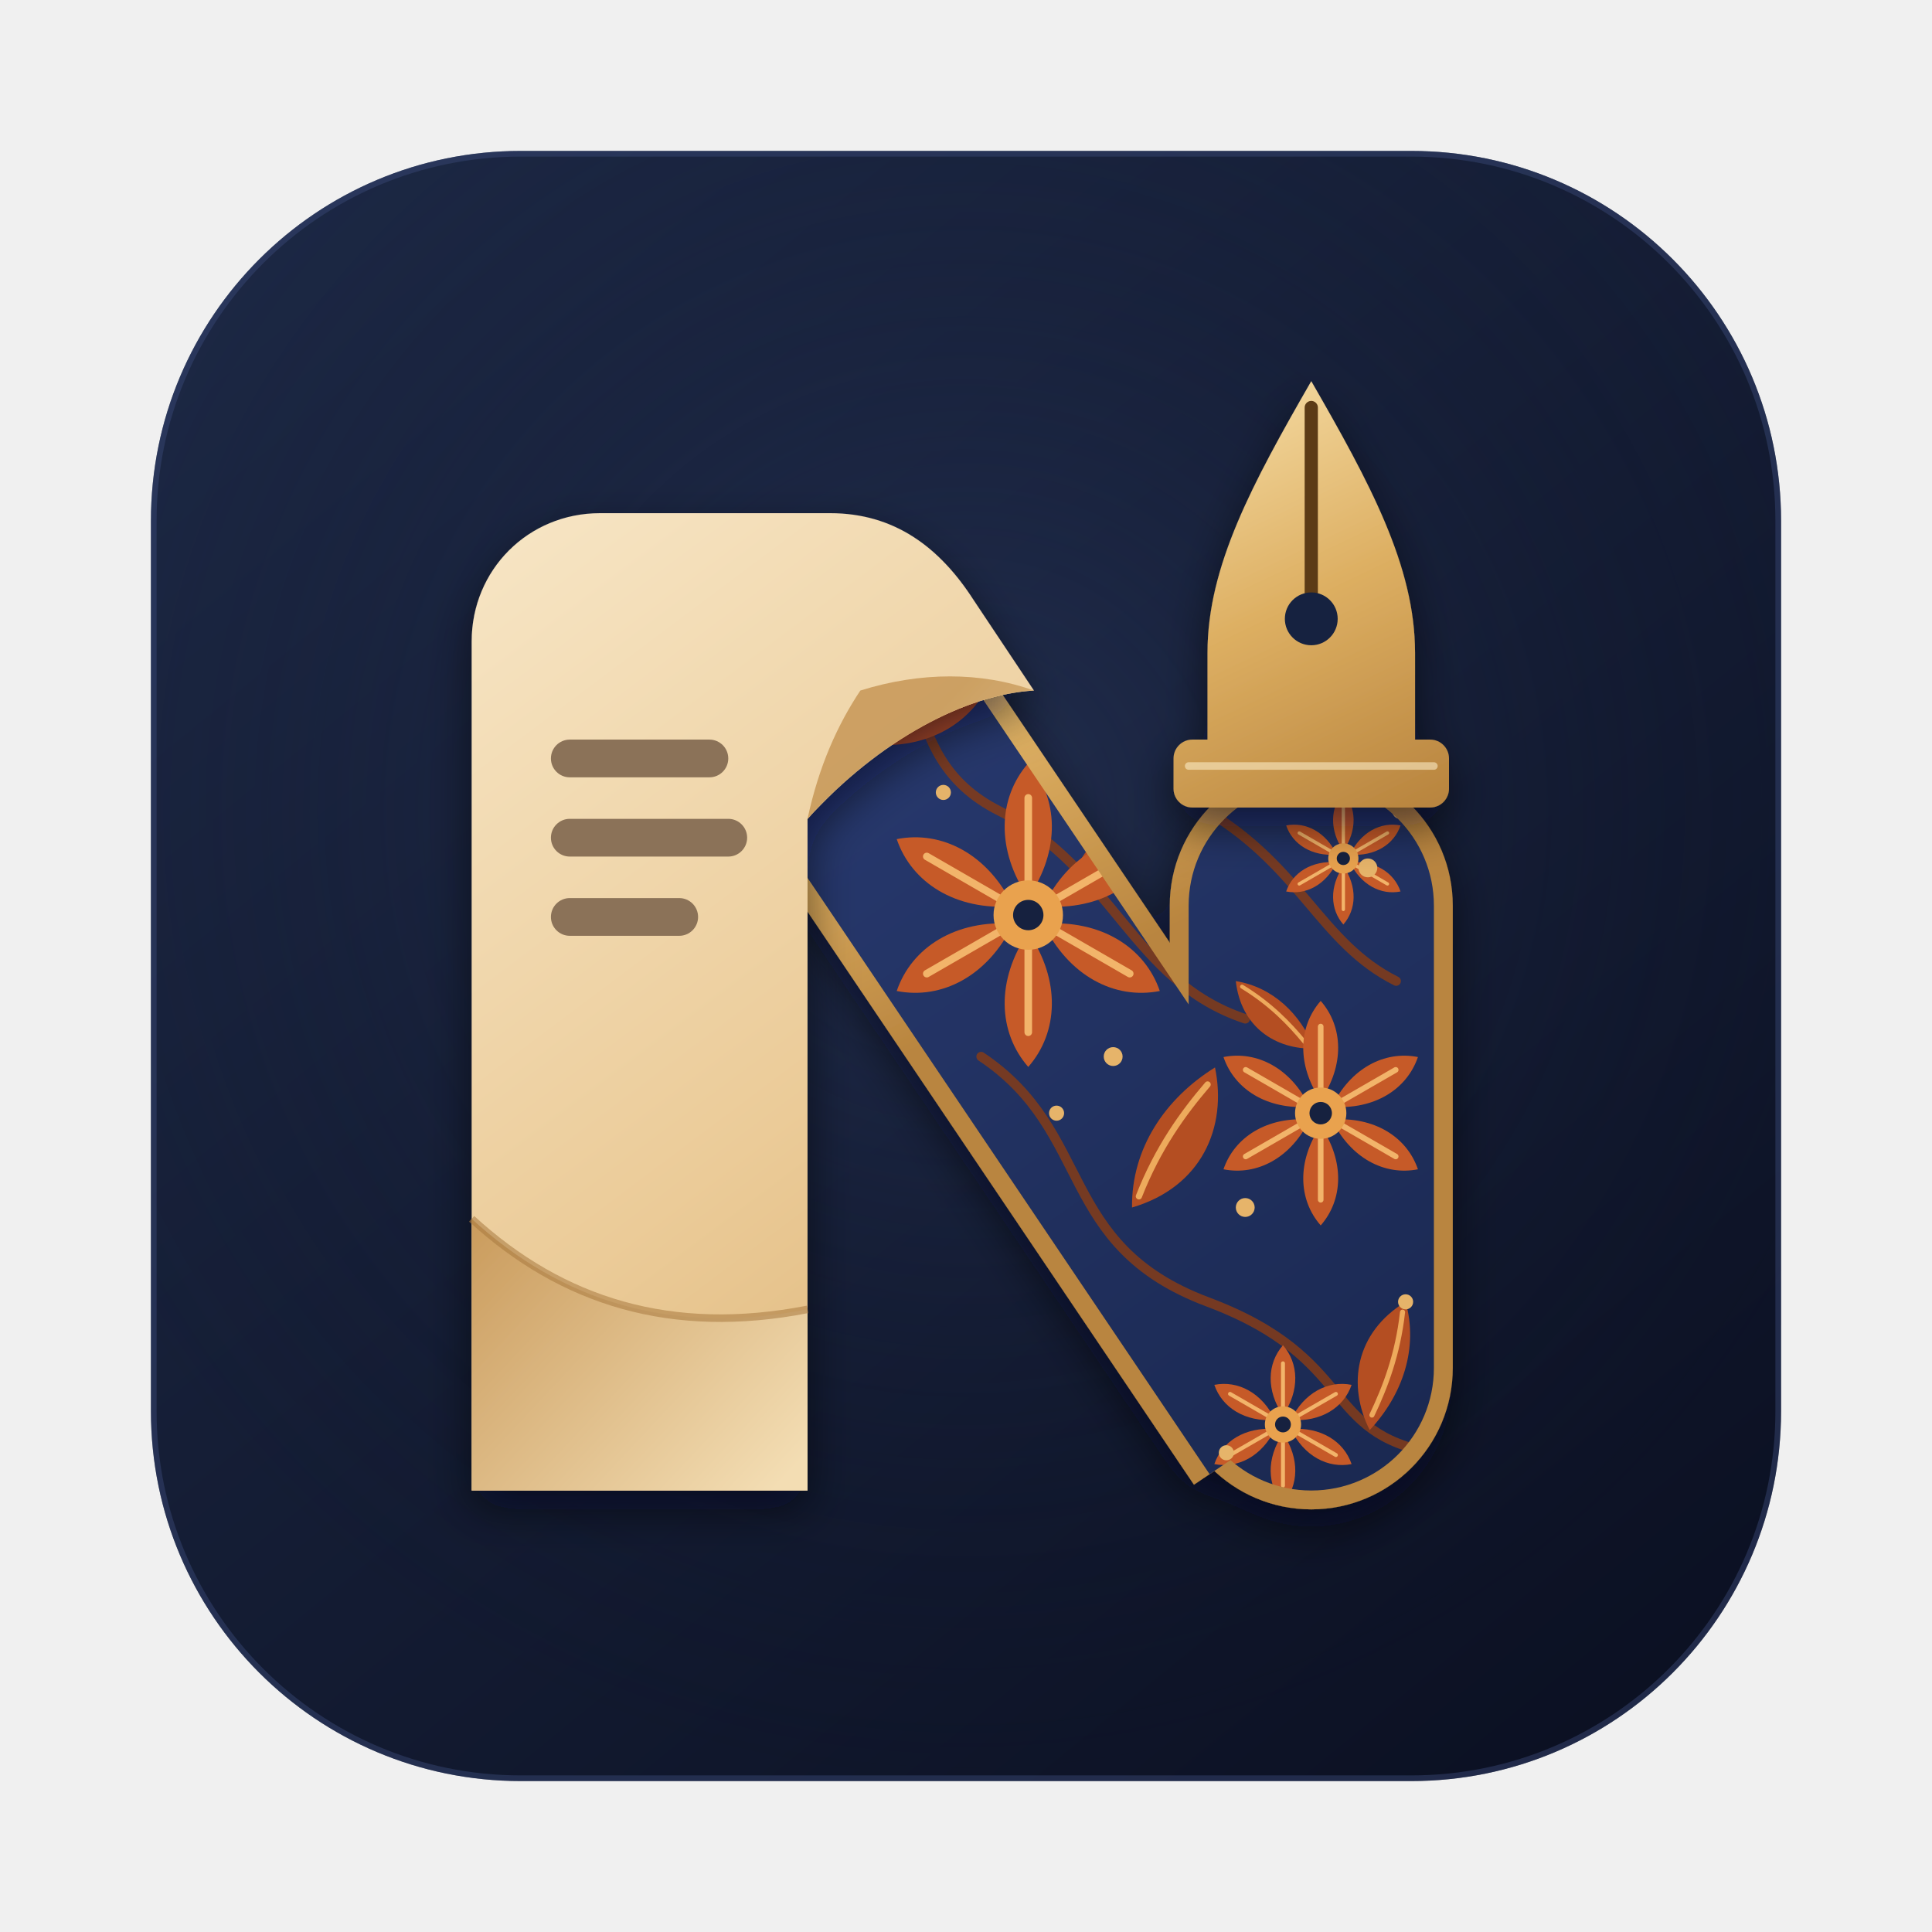
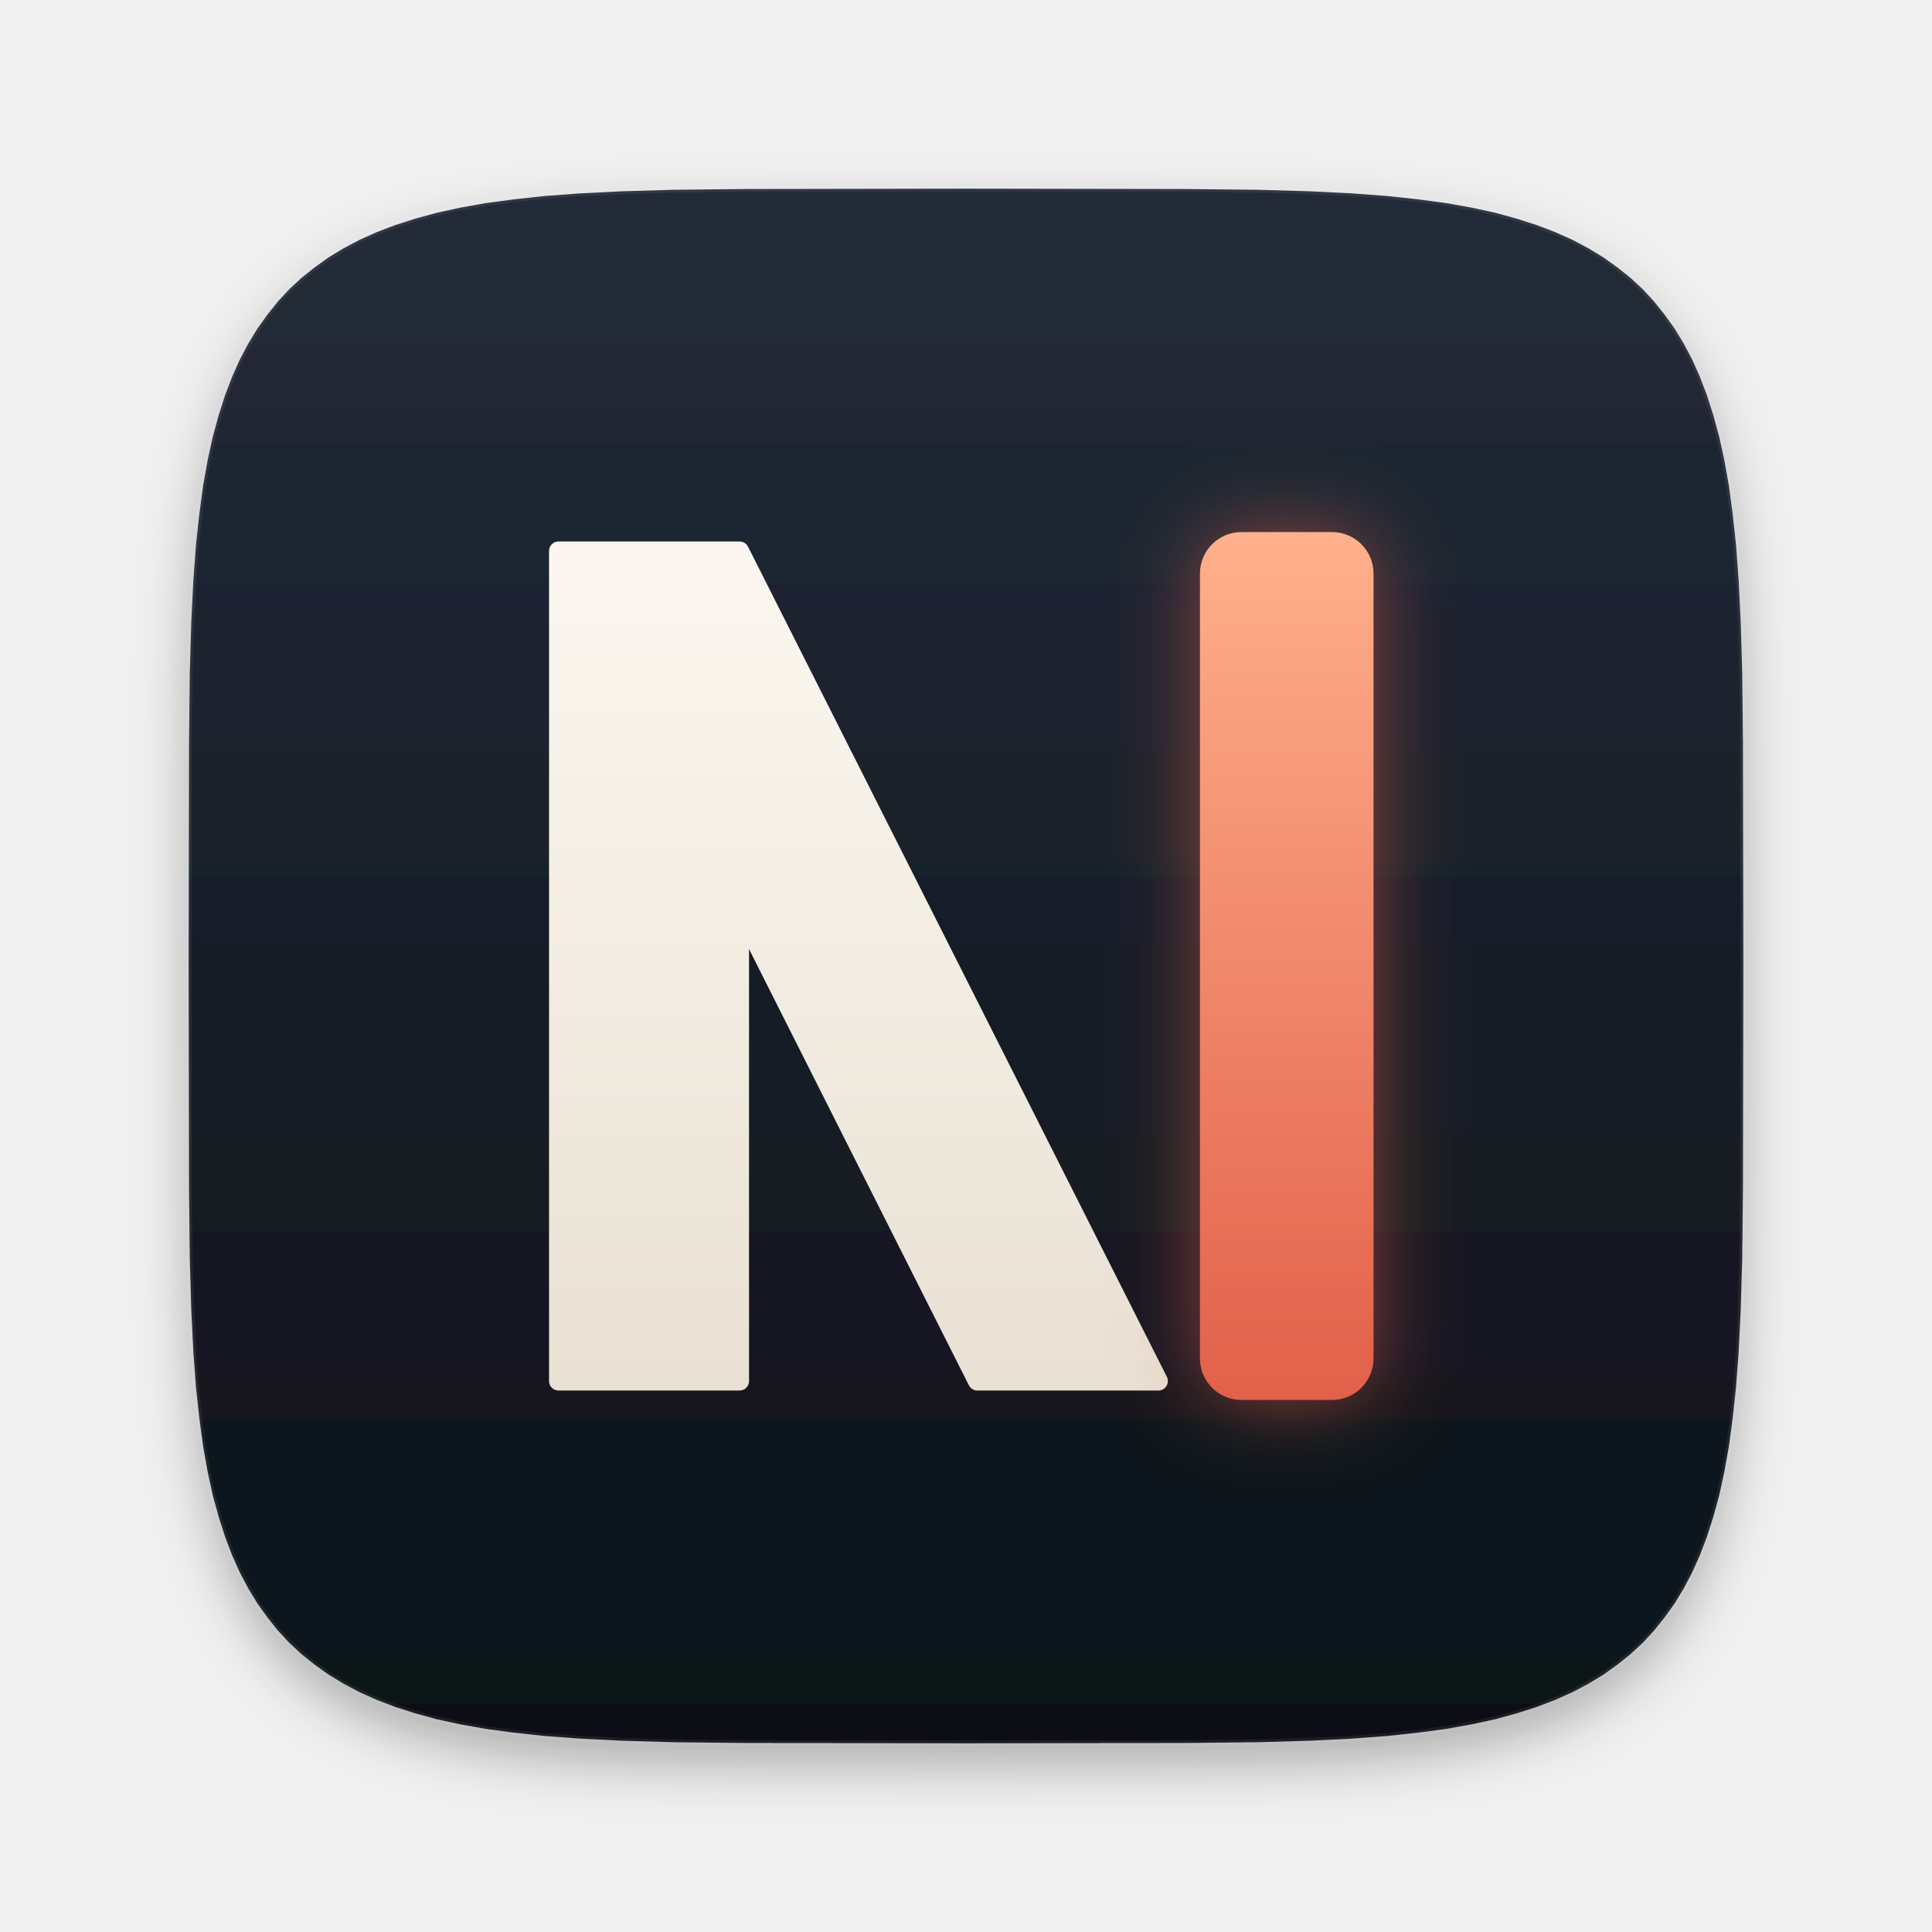
<svg xmlns="http://www.w3.org/2000/svg" viewBox="0 0 1024 1024" role="img" aria-labelledby="title">
  <defs>
-     <linearGradient id="tile" x1="160" y1="80" x2="864" y2="944" gradientUnits="userSpaceOnUse">
-       <stop stop-color="#1D2946" />
-       <stop offset="1" stop-color="#0B1022" />
+     <filter id="drop" x="-20%" y="-20%" width="140%" height="150%">
+       <feDropShadow dx="0" dy="12" stdDeviation="14" flood-color="#000" flood-opacity="0.28" />
+     </filter>
+     <linearGradient id="a-tile" x1="0" y1="0" x2="0" y2="1">
+       <stop offset="0" stop-color="#232b38" />
+       <stop offset="1" stop-color="#0d1118" />
    </linearGradient>
-     <linearGradient id="paper" x1="250" y1="270" x2="640" y2="790" gradientUnits="userSpaceOnUse">
-       <stop stop-color="#F7E6C6" />
-       <stop offset=".55" stop-color="#EBCB98" />
-       <stop offset="1" stop-color="#D9AE6E" />
+     <linearGradient id="a-ink" x1="0" y1="0" x2="0" y2="1">
+       <stop offset="0" stop-color="#fbf7f0" />
+       <stop offset="1" stop-color="#e9e1d4" />
    </linearGradient>
-     <linearGradient id="fold" x1="250" y1="640" x2="410" y2="790" gradientUnits="userSpaceOnUse">
-       <stop stop-color="#C99A5B" />
-       <stop offset="1" stop-color="#F3DDB3" />
+     <linearGradient id="a-caret" x1="0" y1="0" x2="0" y2="1">
+       <stop offset="0" stop-color="#ffb08c" />
+       <stop offset="1" stop-color="#e2604a" />
    </linearGradient>
-     <linearGradient id="gold" x1="640" y1="200" x2="750" y2="430" gradientUnits="userSpaceOnUse">
-       <stop stop-color="#F6DDA6" />
-       <stop offset=".5" stop-color="#DDAF62" />
-       <stop offset="1" stop-color="#B9853F" />
-     </linearGradient>
-     <radialGradient id="glow" cx="512" cy="430" r="520" gradientUnits="userSpaceOnUse">
-       <stop stop-color="#2C3B63" stop-opacity=".55" />
-       <stop offset="1" stop-color="#0B1022" stop-opacity="0" />
-     </radialGradient>
-     <filter id="lift" x="-20%" y="-20%" width="140%" height="140%">
-       <feDropShadow dx="0" dy="10" stdDeviation="12" flood-color="#03060F" flood-opacity=".55" />
+     <filter id="a-glow" x="-100%" y="-30%" width="300%" height="160%">
+       <feGaussianBlur stdDeviation="22" />
    </filter>
-     <mask id="ribbon" maskUnits="userSpaceOnUse" x="0" y="0" width="1024" height="1024">
-       <line x1="430" y1="352" x2="695" y2="745" stroke="#fff" stroke-width="130" />
-       <rect x="630" y="415" width="130" height="375" rx="65" fill="#fff" />
-     </mask>
-     <mask id="rim" maskUnits="userSpaceOnUse" x="0" y="0" width="1024" height="1024">
-       <line x1="430" y1="352" x2="695" y2="745" stroke="#fff" stroke-width="150" />
-       <rect x="620" y="405" width="150" height="395" rx="75" fill="#fff" />
-     </mask>
-     <linearGradient id="indigo" x1="400" y1="280" x2="760" y2="790" gradientUnits="userSpaceOnUse">
-       <stop stop-color="#2A3C74" />
-       <stop offset="1" stop-color="#1A2850" />
-     </linearGradient>
-     <g id="flower">
-       <g fill="#C65A28">
-         <path id="petal" d="M0 -8C-15 -30 -14 -54 0 -70C14 -54 15 -30 0 -8Z" />
-         <use href="#petal" transform="rotate(60)" />
-         <use href="#petal" transform="rotate(120)" />
-         <use href="#petal" transform="rotate(180)" />
-         <use href="#petal" transform="rotate(240)" />
-         <use href="#petal" transform="rotate(300)" />
-       </g>
-       <g stroke="#F2B46A" stroke-width="3.5" stroke-linecap="round">
-         <path id="vein" d="M0 -14V-54" />
-         <use href="#vein" transform="rotate(60)" />
-         <use href="#vein" transform="rotate(120)" />
-         <use href="#vein" transform="rotate(180)" />
-         <use href="#vein" transform="rotate(240)" />
-         <use href="#vein" transform="rotate(300)" />
-       </g>
-       <circle r="16" fill="#E9A24E" />
-       <circle r="7" fill="#16213F" />
-     </g>
-     <g id="leaf">
-       <path d="M0 0C18 -22 46 -30 74 -26C60 0 32 14 0 0Z" fill="#B44E22" />
-       <path d="M6 -2C28 -14 48 -19 66 -22" stroke="#EDAA5C" stroke-width="3" fill="none" stroke-linecap="round" />
-     </g>
  </defs>
-   <rect x="80" y="80" width="864" height="864" rx="196" fill="url(#tile)" />
-   <rect x="80" y="80" width="864" height="864" rx="196" fill="url(#glow)" />
-   <rect x="81.5" y="81.5" width="861" height="861" rx="194.5" fill="none" stroke="#3A4B78" stroke-opacity=".45" stroke-width="3" />
-   <g filter="url(#lift)">
-     <rect x="280" y="180" width="560" height="660" fill="url(#gold)" mask="url(#rim)" />
-   </g>
-   <g mask="url(#ribbon)">
-     <rect x="300" y="200" width="520" height="620" fill="url(#indigo)" />
-     <g fill="none" stroke="#7E3B1C" stroke-width="5" stroke-linecap="round" opacity=".9">
-       <path d="M440 300C500 340 470 400 530 430S600 520 660 540" />
-       <path d="M520 560C580 600 560 660 640 690S700 760 760 770" />
-       <path d="M640 430C690 460 700 500 740 520" />
-     </g>
-     <use href="#leaf" transform="translate(470 395) rotate(-25) scale(1.1)" />
-     <use href="#leaf" transform="translate(625 430) rotate(160) scale(1)" />
-     <use href="#leaf" transform="translate(600 640) rotate(-40) scale(1.1)" />
-     <use href="#leaf" transform="translate(745 690) rotate(125) scale(.9)" />
-     <use href="#leaf" transform="translate(655 520) rotate(60) scale(.7)" />
-     <use href="#flower" transform="translate(545 485) scale(1.15)" />
-     <use href="#flower" transform="translate(700 590) scale(.85)" />
-     <use href="#flower" transform="translate(455 330) scale(.7)" />
-     <use href="#flower" transform="translate(680 755) scale(.6)" />
-     <use href="#flower" transform="translate(712 455) scale(.5)" />
-     <g fill="#E6B46A">
-       <circle cx="600" cy="390" r="6" />
-       <circle cx="625" cy="410" r="4" />
-       <circle cx="590" cy="560" r="5" />
-       <circle cx="560" cy="590" r="4" />
-       <circle cx="660" cy="640" r="5" />
-       <circle cx="725" cy="460" r="5" />
-       <circle cx="745" cy="690" r="4" />
-       <circle cx="500" cy="420" r="4" />
-       <circle cx="650" cy="770" r="4" />
-       <circle cx="742" cy="430" r="4" />
-     </g>
-   </g>
-   <g filter="url(#lift)">
-     <path d="M250 790V340C250 302 280 272 318 272H440C474 272 498 290 516 318L548 366C512 368 466 392 428 434V790Z" fill="url(#paper)" />
-     <path d="M428 434C466 392 512 368 548 366C520 356 488 356 456 366C444 384 434 406 428 434Z" fill="url(#fold)" opacity=".9" />
-     <path d="M250 790V646C298 690 356 708 428 694V790Z" fill="url(#fold)" />
-     <path d="M250 646C298 690 356 708 428 694" fill="none" stroke="#A8783F" stroke-opacity=".55" stroke-width="4" />
-     <g fill="#8B7258">
-       <rect x="292" y="392" width="94" height="20" rx="10" />
-       <rect x="292" y="434" width="104" height="20" rx="10" />
-       <rect x="292" y="476" width="78" height="20" rx="10" />
-     </g>
-   </g>
-   <g filter="url(#lift)">
-     <path d="M640 396V346C640 300 664 256 695 202C726 256 750 300 750 346V396Z" fill="url(#gold)" />
-     <path d="M695 216V318" stroke="#5B3A16" stroke-width="7" stroke-linecap="round" />
-     <circle cx="695" cy="328" r="14" fill="#16213F" />
-     <rect x="622" y="392" width="146" height="36" rx="10" fill="url(#gold)" />
-     <path d="M630 406H760" stroke="#FFF1D0" stroke-opacity=".55" stroke-width="4" stroke-linecap="round" />
-   </g>
+   <path d="M924.0 512.0 L923.8 629.7 L923.4 667.2 L922.6 694.5 L921.5 716.5 L920.1 735.4 L918.3 751.9 L916.3 766.8 L913.9 780.2 L911.2 792.6 L908.1 803.9 L904.7 814.5 L901.0 824.2 L896.9 833.4 L892.4 841.9 L887.6 849.8 L882.3 857.2 L876.7 864.2 L870.7 870.7 L864.2 876.7 L857.2 882.3 L849.8 887.6 L841.9 892.4 L833.4 896.9 L824.2 901.0 L814.5 904.7 L803.9 908.1 L792.6 911.2 L780.2 913.9 L766.8 916.3 L751.9 918.3 L735.4 920.1 L716.5 921.5 L694.5 922.6 L667.2 923.4 L629.7 923.8 L512.0 924.0 L394.3 923.8 L356.8 923.4 L329.5 922.6 L307.5 921.5 L288.6 920.1 L272.1 918.3 L257.2 916.3 L243.8 913.9 L231.4 911.2 L220.1 908.1 L209.5 904.7 L199.8 901.0 L190.6 896.9 L182.1 892.4 L174.2 887.6 L166.8 882.3 L159.8 876.7 L153.3 870.7 L147.3 864.2 L141.7 857.2 L136.4 849.8 L131.6 841.9 L127.1 833.4 L123.0 824.2 L119.3 814.5 L115.9 803.9 L112.8 792.6 L110.1 780.2 L107.7 766.8 L105.7 751.9 L103.9 735.4 L102.5 716.5 L101.4 694.5 L100.6 667.2 L100.2 629.7 L100.0 512.0 L100.2 394.3 L100.6 356.8 L101.4 329.5 L102.5 307.5 L103.9 288.6 L105.7 272.1 L107.7 257.2 L110.1 243.8 L112.8 231.4 L115.9 220.1 L119.3 209.5 L123.0 199.8 L127.1 190.6 L131.6 182.1 L136.4 174.2 L141.7 166.8 L147.3 159.8 L153.3 153.3 L159.8 147.3 L166.8 141.7 L174.2 136.4 L182.1 131.6 L190.6 127.1 L199.8 123.0 L209.5 119.3 L220.1 115.9 L231.4 112.8 L243.8 110.1 L257.2 107.7 L272.1 105.7 L288.6 103.9 L307.5 102.5 L329.5 101.4 L356.8 100.6 L394.3 100.2 L512.0 100.0 L629.7 100.2 L667.2 100.6 L694.5 101.4 L716.5 102.5 L735.4 103.9 L751.9 105.7 L766.8 107.7 L780.2 110.1 L792.6 112.8 L803.9 115.9 L814.5 119.3 L824.2 123.0 L833.4 127.1 L841.9 131.6 L849.8 136.4 L857.2 141.7 L864.2 147.3 L870.7 153.3 L876.7 159.8 L882.3 166.8 L887.6 174.2 L892.4 182.1 L896.9 190.6 L901.0 199.8 L904.7 209.5 L908.1 220.1 L911.2 231.4 L913.9 243.8 L916.3 257.2 L918.3 272.1 L920.1 288.6 L921.5 307.5 L922.6 329.5 L923.4 356.8 L923.8 394.3 Z" fill="url(#a-tile)" filter="url(#drop)" />
+   <path d="M924.0 512.0 L923.8 629.7 L923.4 667.2 L922.6 694.5 L921.5 716.5 L920.1 735.4 L918.3 751.9 L916.3 766.8 L913.9 780.2 L911.2 792.6 L908.1 803.9 L904.7 814.5 L901.0 824.2 L896.9 833.4 L892.4 841.9 L887.6 849.8 L882.3 857.2 L876.7 864.2 L870.7 870.7 L864.2 876.7 L857.2 882.3 L849.8 887.6 L841.9 892.4 L833.4 896.9 L824.2 901.0 L814.5 904.7 L803.9 908.1 L792.6 911.2 L780.2 913.9 L766.8 916.3 L751.9 918.3 L735.4 920.1 L716.5 921.5 L694.5 922.6 L667.2 923.4 L629.7 923.8 L512.0 924.0 L394.3 923.8 L356.8 923.4 L329.5 922.6 L307.5 921.5 L288.6 920.1 L272.1 918.3 L257.2 916.3 L243.8 913.9 L231.4 911.2 L220.1 908.1 L209.5 904.7 L199.8 901.0 L190.6 896.9 L182.1 892.4 L174.2 887.6 L166.8 882.3 L159.8 876.7 L153.3 870.7 L147.3 864.2 L141.7 857.2 L136.4 849.8 L131.6 841.9 L127.1 833.4 L123.0 824.2 L119.3 814.5 L115.9 803.9 L112.8 792.6 L110.1 780.2 L107.7 766.8 L105.7 751.9 L103.9 735.4 L102.5 716.5 L101.4 694.5 L100.6 667.2 L100.2 629.7 L100.0 512.0 L100.2 394.3 L100.6 356.8 L101.4 329.5 L102.5 307.5 L103.9 288.6 L105.7 272.1 L107.7 257.2 L110.1 243.8 L112.8 231.4 L115.9 220.1 L119.3 209.5 L123.0 199.8 L127.1 190.6 L131.6 182.1 L136.4 174.2 L141.7 166.8 L147.3 159.8 L153.3 153.3 L159.8 147.3 L166.8 141.7 L174.2 136.4 L182.1 131.6 L190.6 127.1 L199.8 123.0 L209.5 119.3 L220.1 115.9 L231.4 112.8 L243.8 110.1 L257.2 107.7 L272.1 105.7 L288.6 103.9 L307.5 102.5 L329.5 101.4 L356.8 100.6 L394.3 100.2 L512.0 100.0 L629.7 100.2 L667.2 100.6 L694.5 101.4 L716.5 102.5 L735.4 103.9 L751.9 105.7 L766.8 107.7 L780.2 110.1 L792.6 112.8 L803.9 115.9 L814.5 119.3 L824.2 123.0 L833.4 127.1 L841.9 131.6 L849.8 136.4 L857.2 141.7 L864.2 147.3 L870.7 153.3 L876.7 159.8 L882.3 166.8 L887.6 174.2 L892.4 182.1 L896.9 190.6 L901.0 199.8 L904.7 209.5 L908.1 220.1 L911.2 231.4 L913.9 243.8 L916.3 257.2 L918.3 272.1 L920.1 288.6 L921.5 307.5 L922.6 329.5 L923.4 356.8 L923.8 394.3 Z" fill="none" stroke="#ffffff" stroke-opacity="0.07" stroke-width="3" />
+   <path d="M296 292 H392 L614 732 H518 L392 482 V732 H296 Z" fill="url(#a-ink)" stroke="url(#a-ink)" stroke-width="10" stroke-linejoin="round" />
+   <rect x="636" y="282" width="92" height="460" rx="22" fill="#e2604a" opacity="0.55" filter="url(#a-glow)" />
+   <rect x="636" y="282" width="92" height="460" rx="22" fill="url(#a-caret)" />
</svg>
